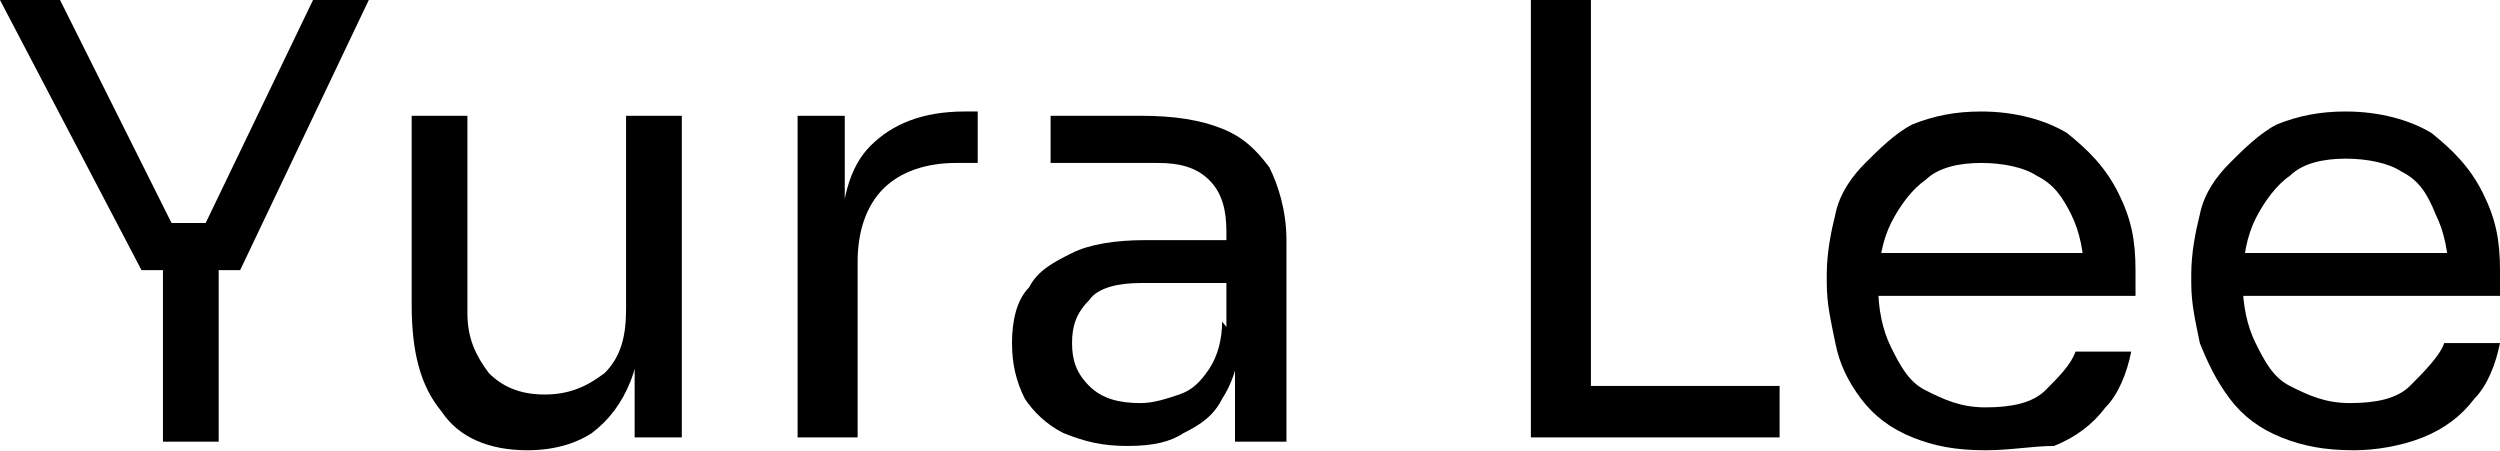
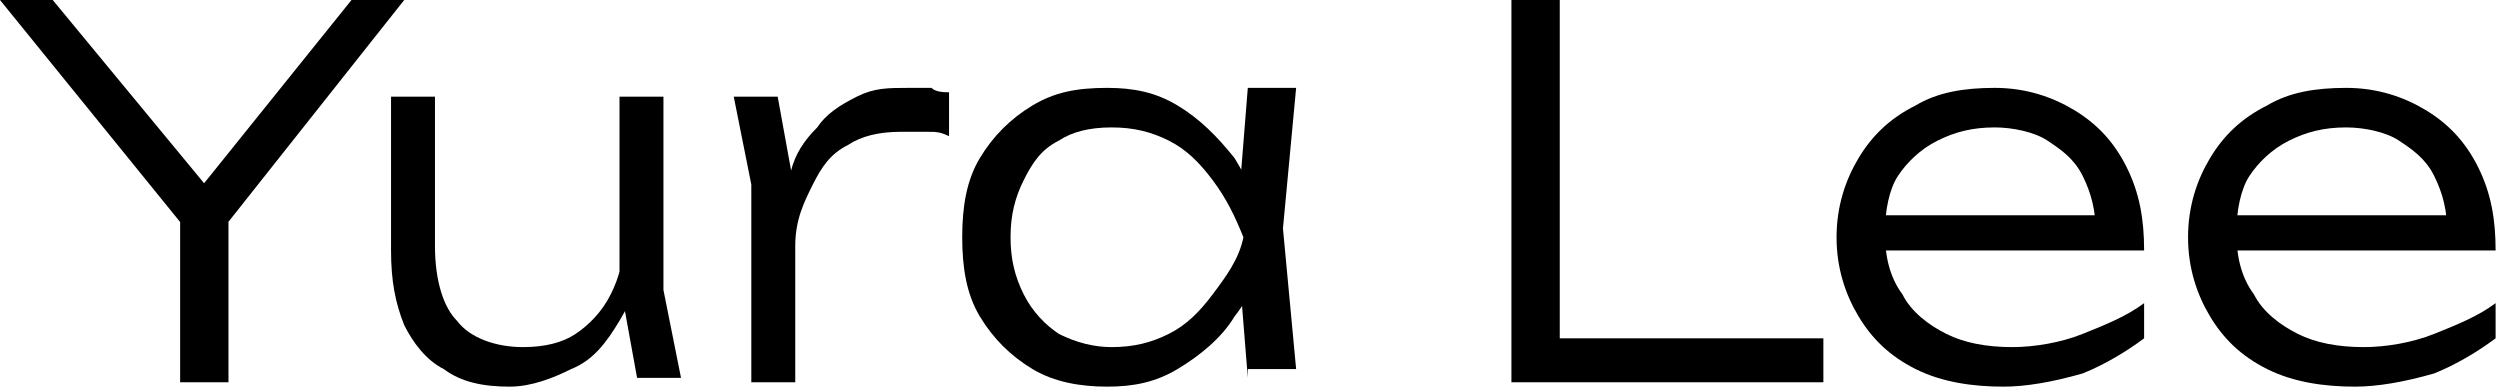
- <svg xmlns="http://www.w3.org/2000/svg" version="1.1" id="Layer_1" x="0px" y="0px" viewBox="0 0 58.3 10.5" style="enable-background:new 0 0 58.3 10.5;" xml:space="preserve">
+ <svg xmlns="http://www.w3.org/2000/svg" version="1.1" id="Layer_1" x="0px" y="0px" viewBox="0 0 56.9 8.8" style="enable-background:new 0 0 56.9 8.8;" xml:space="preserve">
  <g>
-     <path d="M3.3,6.3L0,0h1.4l2.7,5.4L3.6,5.2h1.7L4.7,5.4L7.3,0h1.3L5.6,6.3H3.3z M3.8,10.2V6h1.3v4.3H3.8z" />
-     <path d="M12.3,10.5c-0.9,0-1.6-0.3-2-0.9C9.8,9,9.6,8.2,9.6,7.1V2.7h1.3v4.6c0,0.6,0.2,1,0.5,1.4c0.3,0.3,0.7,0.5,1.3,0.5   c0.6,0,1-0.2,1.4-0.5c0.4-0.4,0.5-0.9,0.5-1.5V2.7h1.3v7.5h-1.1V7h0.2c0,0.7-0.1,1.4-0.3,1.9c-0.2,0.5-0.5,0.9-0.9,1.2   C13.5,10.3,13,10.5,12.3,10.5L12.3,10.5z" />
-     <path d="M18.6,10.2V2.7h1.1v3.1h-0.1c0-1.1,0.2-1.9,0.7-2.4c0.5-0.5,1.2-0.8,2.2-0.8h0.3v1.2h-0.5c-0.7,0-1.3,0.2-1.7,0.6   c-0.4,0.4-0.6,1-0.6,1.7v4.1H18.6z" />
-     <path d="M26.3,10.4c-0.6,0-1-0.1-1.5-0.3c-0.4-0.2-0.7-0.5-0.9-0.8c-0.2-0.4-0.3-0.8-0.3-1.3c0-0.5,0.1-1,0.4-1.3   c0.2-0.4,0.6-0.6,1-0.8s1-0.3,1.7-0.3h2v1h-2.1c-0.5,0-1,0.1-1.2,0.4c-0.3,0.3-0.4,0.6-0.4,1s0.1,0.7,0.4,1   c0.3,0.3,0.7,0.4,1.2,0.4c0.3,0,0.6-0.1,0.9-0.2c0.3-0.1,0.5-0.3,0.7-0.6s0.3-0.7,0.3-1.1L28.9,8c0,0.5-0.2,1-0.4,1.3   c-0.2,0.4-0.5,0.6-0.9,0.8C27.3,10.3,26.9,10.4,26.3,10.4z M28.8,10.2V8h-0.2V5.4c0-0.5-0.1-0.9-0.4-1.2S27.5,3.8,27,3.8   c-0.3,0-0.6,0-0.9,0c-0.3,0-0.6,0-0.9,0c-0.3,0-0.5,0-0.7,0V2.7c0.2,0,0.4,0,0.7,0c0.2,0,0.5,0,0.7,0c0.2,0,0.5,0,0.7,0   c0.8,0,1.4,0.1,1.9,0.3c0.5,0.2,0.8,0.5,1.1,0.9c0.2,0.4,0.4,1,0.4,1.7v4.7H28.8z" />
-     <path d="M35.7,10.2V0h1.4v10.2H35.7z M36.8,10.2V9h4.7v1.2H36.8z" />
-     <path d="M46.3,10.5c-0.7,0-1.2-0.1-1.7-0.3c-0.5-0.2-0.9-0.5-1.2-0.9S42.9,8.5,42.8,8c-0.1-0.5-0.2-0.9-0.2-1.4V6.4   c0-0.5,0.1-1,0.2-1.4c0.1-0.5,0.4-0.9,0.7-1.2s0.7-0.7,1.1-0.9c0.5-0.2,1-0.3,1.6-0.3c0.8,0,1.5,0.2,2,0.5c0.5,0.4,0.9,0.8,1.2,1.4   c0.3,0.6,0.4,1.1,0.4,1.8v0.6h-6.6v-1h5.7l-0.3,0.5c0-0.5-0.1-1-0.3-1.4c-0.2-0.4-0.4-0.7-0.8-0.9c-0.3-0.2-0.8-0.3-1.3-0.3   c-0.5,0-1,0.1-1.3,0.4c-0.3,0.2-0.6,0.6-0.8,1c-0.2,0.4-0.3,0.9-0.3,1.5c0,0.5,0.1,1,0.3,1.4c0.2,0.4,0.4,0.8,0.8,1   c0.4,0.2,0.8,0.4,1.4,0.4c0.6,0,1.1-0.1,1.4-0.4s0.6-0.6,0.7-0.9h1.3c-0.1,0.5-0.3,1-0.6,1.3c-0.3,0.4-0.7,0.7-1.2,0.9   C47.4,10.4,46.9,10.5,46.3,10.5z" />
-     <path d="M54.9,10.5c-0.7,0-1.2-0.1-1.7-0.3c-0.5-0.2-0.9-0.5-1.2-0.9S51.5,8.5,51.3,8c-0.1-0.5-0.2-0.9-0.2-1.4V6.4   c0-0.5,0.1-1,0.2-1.4c0.1-0.5,0.4-0.9,0.7-1.2s0.7-0.7,1.1-0.9c0.5-0.2,1-0.3,1.6-0.3c0.8,0,1.5,0.2,2,0.5c0.5,0.4,0.9,0.8,1.2,1.4   c0.3,0.6,0.4,1.1,0.4,1.8v0.6h-6.6v-1h5.7l-0.3,0.5c0-0.5-0.1-1-0.3-1.4C56.6,4.5,56.4,4.2,56,4c-0.3-0.2-0.8-0.3-1.3-0.3   c-0.5,0-1,0.1-1.3,0.4c-0.3,0.2-0.6,0.6-0.8,1c-0.2,0.4-0.3,0.9-0.3,1.5c0,0.5,0.1,1,0.3,1.4c0.2,0.4,0.4,0.8,0.8,1   c0.4,0.2,0.8,0.4,1.4,0.4c0.6,0,1.1-0.1,1.4-0.4S56.9,8.3,57,8h1.3c-0.1,0.5-0.3,1-0.6,1.3c-0.3,0.4-0.7,0.7-1.2,0.9   C56,10.4,55.4,10.5,54.9,10.5z" />
+     <path d="M0,0h1.2L5,4.6H4.3L8,0h1.2L5,5.3l-0.7,0L0,0z M4.1,8.6V4.6h1.1v4.1H4.1z" />
+     <path d="M11.6,8.8c-0.6,0-1.1-0.1-1.5-0.4c-0.4-0.2-0.7-0.6-0.9-1c-0.2-0.5-0.3-1-0.3-1.7V2.2h1v3.4c0,0.8,0.2,1.4,0.5,1.7   c0.3,0.4,0.9,0.6,1.5,0.6c0.5,0,0.9-0.1,1.2-0.3c0.3-0.2,0.6-0.5,0.8-0.9c0.2-0.4,0.3-0.8,0.3-1.3l0.4,0.2c0,0.7-0.2,1.2-0.5,1.7   c-0.3,0.5-0.6,0.9-1.1,1.1C12.6,8.6,12.1,8.8,11.6,8.8z M14.5,8.6l-0.4-2.2V2.2h1v4.4l0.4,2H14.5z" />
+     <path d="M16.7,2.2h1l0.4,2.2v4.3h-1V4.2L16.7,2.2z M21.6,2.1v1C21.4,3,21.3,3,21.1,3s-0.4,0-0.6,0c-0.5,0-0.9,0.1-1.2,0.3   c-0.4,0.2-0.6,0.5-0.8,0.9S18.1,5,18.1,5.6l-0.3-0.4c0-0.5,0.1-0.9,0.2-1.3c0.1-0.4,0.3-0.7,0.6-1c0.2-0.3,0.5-0.5,0.9-0.7   S20.2,2,20.7,2c0.2,0,0.3,0,0.5,0C21.3,2.1,21.5,2.1,21.6,2.1z" />
+     <path d="M28.9,5.4c-0.2,0.7-0.4,1.3-0.8,1.8c-0.3,0.5-0.8,0.9-1.3,1.2c-0.5,0.3-1,0.4-1.6,0.4c-0.6,0-1.2-0.1-1.7-0.4   c-0.5-0.3-0.9-0.7-1.2-1.2c-0.3-0.5-0.4-1.1-0.4-1.8c0-0.7,0.1-1.3,0.4-1.8c0.3-0.5,0.7-0.9,1.2-1.2C24,2.1,24.5,2,25.2,2   c0.6,0,1.1,0.1,1.6,0.4s0.9,0.7,1.3,1.2C28.4,4.1,28.7,4.7,28.9,5.4z M23,5.4c0,0.5,0.1,0.9,0.3,1.3c0.2,0.4,0.5,0.7,0.8,0.9   c0.4,0.2,0.8,0.3,1.2,0.3c0.5,0,0.9-0.1,1.3-0.3c0.4-0.2,0.7-0.5,1-0.9c0.3-0.4,0.6-0.8,0.7-1.3c-0.2-0.5-0.4-0.9-0.7-1.3   s-0.6-0.7-1-0.9c-0.4-0.2-0.8-0.3-1.3-0.3c-0.5,0-0.9,0.1-1.2,0.3c-0.4,0.2-0.6,0.5-0.8,0.9S23,4.9,23,5.4z M28.4,8.6l-0.2-2.5   l0.3-0.8l-0.3-0.8l0.2-2.5h1.1l-0.3,3.2l0.3,3.2H28.4z" />
+     <path d="M35.5,0v8.1L35,7.7h6.5v1h-7.1V0H35.5z" />
+     <path d="M45.6,8.8c-0.7,0-1.4-0.1-2-0.4c-0.6-0.3-1-0.7-1.3-1.2c-0.3-0.5-0.5-1.1-0.5-1.8c0-0.7,0.2-1.3,0.5-1.8s0.7-0.9,1.3-1.2   C44.1,2.1,44.7,2,45.4,2c0.7,0,1.3,0.2,1.8,0.5c0.5,0.3,0.9,0.7,1.2,1.3c0.3,0.6,0.4,1.2,0.4,1.9h-6.3V4.9h5.8l-0.6,0.4   c0-0.5-0.1-0.9-0.3-1.3c-0.2-0.4-0.5-0.6-0.8-0.8s-0.8-0.3-1.2-0.3c-0.5,0-0.9,0.1-1.3,0.3S43.4,3.7,43.2,4s-0.3,0.8-0.3,1.3   c0,0.5,0.1,1,0.4,1.4c0.2,0.4,0.6,0.7,1,0.9s0.9,0.3,1.5,0.3c0.5,0,1.1-0.1,1.6-0.3c0.5-0.2,1-0.4,1.4-0.7v0.8   c-0.4,0.3-0.9,0.6-1.4,0.8C46.7,8.7,46.1,8.8,45.6,8.8z" />
+     <path d="M53.6,8.8c-0.7,0-1.4-0.1-2-0.4c-0.6-0.3-1-0.7-1.3-1.2c-0.3-0.5-0.5-1.1-0.5-1.8c0-0.7,0.2-1.3,0.5-1.8s0.7-0.9,1.3-1.2   C52.1,2.1,52.7,2,53.4,2c0.7,0,1.3,0.2,1.8,0.5c0.5,0.3,0.9,0.7,1.2,1.3c0.3,0.6,0.4,1.2,0.4,1.9h-6.3V4.9h5.8l-0.6,0.4   c0-0.5-0.1-0.9-0.3-1.3c-0.2-0.4-0.5-0.6-0.8-0.8s-0.8-0.3-1.2-0.3c-0.5,0-0.9,0.1-1.3,0.3S51.4,3.7,51.2,4s-0.3,0.8-0.3,1.3   c0,0.5,0.1,1,0.4,1.4c0.2,0.4,0.6,0.7,1,0.9s0.9,0.3,1.5,0.3c0.5,0,1.1-0.1,1.6-0.3c0.5-0.2,1-0.4,1.4-0.7v0.8   c-0.4,0.3-0.9,0.6-1.4,0.8C54.7,8.7,54.1,8.8,53.6,8.8z" />
  </g>
</svg>
